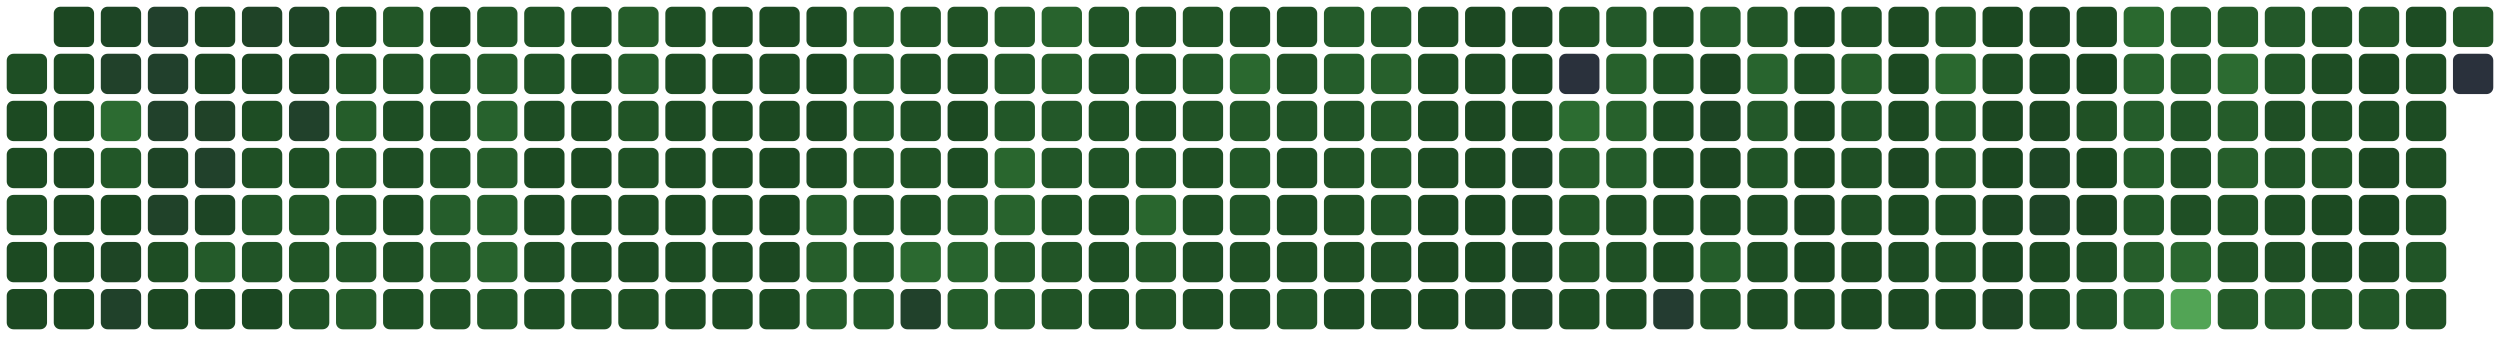
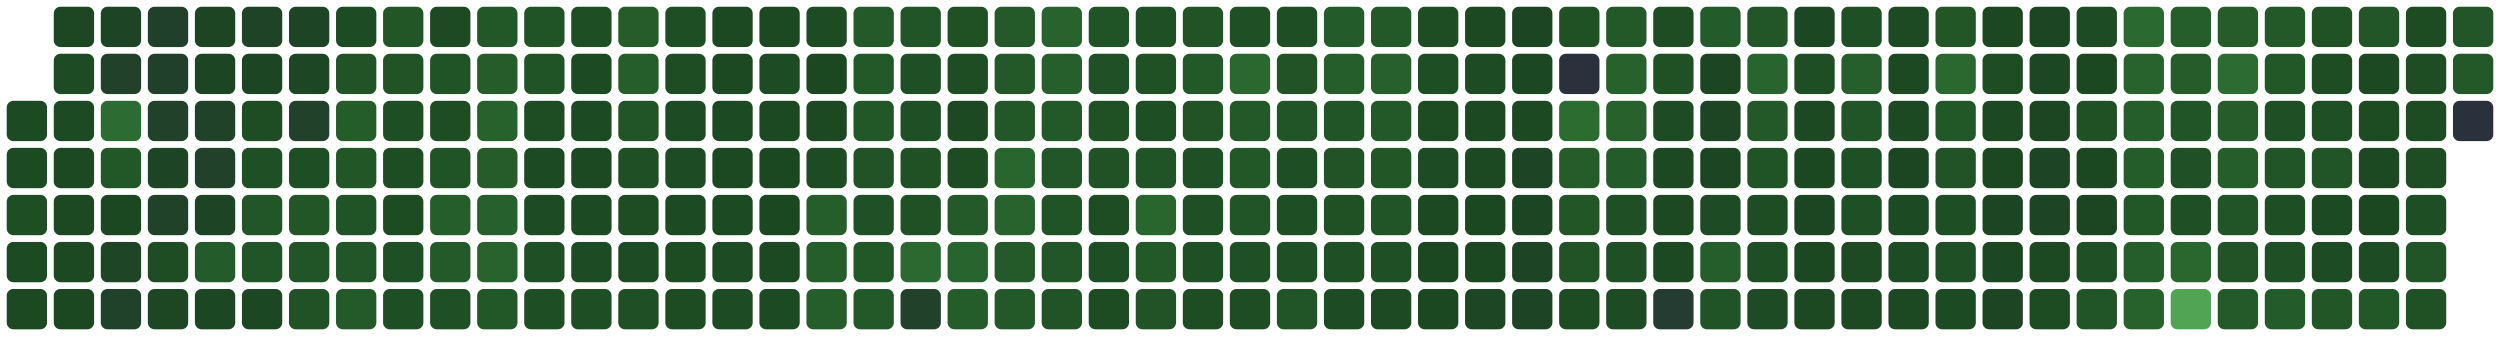
<svg xmlns="http://www.w3.org/2000/svg" width="744" height="100">
-   <rect x="2" y="16" width="12" height="12" rx="2" fill="rgb(30 78 36)" />
  <rect x="2" y="30" width="12" height="12" rx="2" fill="rgb(28 74 34)" />
  <rect x="2" y="44" width="12" height="12" rx="2" fill="rgb(28 74 34)" />
  <rect x="2" y="58" width="12" height="12" rx="2" fill="rgb(30 78 36)" />
  <rect x="2" y="72" width="12" height="12" rx="2" fill="rgb(28 74 34)" />
  <rect x="2" y="86" width="12" height="12" rx="2" fill="rgb(28 72 34)" />
  <rect x="16" y="2" width="12" height="12" rx="2" fill="rgb(28 71 34)" />
  <rect x="16" y="16" width="12" height="12" rx="2" fill="rgb(29 75 35)" />
  <rect x="16" y="30" width="12" height="12" rx="2" fill="rgb(28 74 34)" />
  <rect x="16" y="44" width="12" height="12" rx="2" fill="rgb(28 72 34)" />
  <rect x="16" y="58" width="12" height="12" rx="2" fill="rgb(28 72 34)" />
  <rect x="16" y="72" width="12" height="12" rx="2" fill="rgb(28 73 34)" />
  <rect x="16" y="86" width="12" height="12" rx="2" fill="rgb(27 71 33)" />
  <rect x="30" y="2" width="12" height="12" rx="2" fill="rgb(29 69 37)" />
  <rect x="30" y="16" width="12" height="12" rx="2" fill="rgb(33 65 42)" />
  <rect x="30" y="30" width="12" height="12" rx="2" fill="rgb(44 107 49)" />
  <rect x="30" y="44" width="12" height="12" rx="2" fill="rgb(34 87 40)" />
  <rect x="30" y="58" width="12" height="12" rx="2" fill="rgb(27 72 33)" />
  <rect x="30" y="72" width="12" height="12" rx="2" fill="rgb(30 69 37)" />
  <rect x="30" y="86" width="12" height="12" rx="2" fill="rgb(32 65 42)" />
  <rect x="44" y="2" width="12" height="12" rx="2" fill="rgb(33 64 44)" />
  <rect x="44" y="16" width="12" height="12" rx="2" fill="rgb(33 64 44)" />
  <rect x="44" y="30" width="12" height="12" rx="2" fill="rgb(33 65 43)" />
  <rect x="44" y="44" width="12" height="12" rx="2" fill="rgb(30 68 38)" />
  <rect x="44" y="58" width="12" height="12" rx="2" fill="rgb(32 66 41)" />
  <rect x="44" y="72" width="12" height="12" rx="2" fill="rgb(30 77 36)" />
  <rect x="44" y="86" width="12" height="12" rx="2" fill="rgb(28 71 34)" />
  <rect x="58" y="2" width="12" height="12" rx="2" fill="rgb(29 69 36)" />
  <rect x="58" y="16" width="12" height="12" rx="2" fill="rgb(28 70 35)" />
  <rect x="58" y="30" width="12" height="12" rx="2" fill="rgb(32 66 40)" />
  <rect x="58" y="44" width="12" height="12" rx="2" fill="rgb(33 65 43)" />
  <rect x="58" y="58" width="12" height="12" rx="2" fill="rgb(29 69 37)" />
  <rect x="58" y="72" width="12" height="12" rx="2" fill="rgb(36 91 42)" />
  <rect x="58" y="86" width="12" height="12" rx="2" fill="rgb(27 71 34)" />
  <rect x="72" y="2" width="12" height="12" rx="2" fill="rgb(31 67 39)" />
  <rect x="72" y="16" width="12" height="12" rx="2" fill="rgb(28 70 35)" />
  <rect x="72" y="30" width="12" height="12" rx="2" fill="rgb(30 77 36)" />
  <rect x="72" y="44" width="12" height="12" rx="2" fill="rgb(31 80 37)" />
  <rect x="72" y="58" width="12" height="12" rx="2" fill="rgb(34 86 40)" />
  <rect x="72" y="72" width="12" height="12" rx="2" fill="rgb(33 84 39)" />
  <rect x="72" y="86" width="12" height="12" rx="2" fill="rgb(27 71 34)" />
  <rect x="86" y="2" width="12" height="12" rx="2" fill="rgb(30 68 38)" />
  <rect x="86" y="16" width="12" height="12" rx="2" fill="rgb(29 70 36)" />
  <rect x="86" y="30" width="12" height="12" rx="2" fill="rgb(33 65 43)" />
  <rect x="86" y="44" width="12" height="12" rx="2" fill="rgb(30 78 36)" />
  <rect x="86" y="58" width="12" height="12" rx="2" fill="rgb(34 86 39)" />
  <rect x="86" y="72" width="12" height="12" rx="2" fill="rgb(33 84 38)" />
  <rect x="86" y="86" width="12" height="12" rx="2" fill="rgb(32 82 38)" />
  <rect x="100" y="2" width="12" height="12" rx="2" fill="rgb(29 75 35)" />
  <rect x="100" y="16" width="12" height="12" rx="2" fill="rgb(33 83 38)" />
  <rect x="100" y="30" width="12" height="12" rx="2" fill="rgb(37 93 42)" />
  <rect x="100" y="44" width="12" height="12" rx="2" fill="rgb(34 86 39)" />
  <rect x="100" y="58" width="12" height="12" rx="2" fill="rgb(32 83 38)" />
  <rect x="100" y="72" width="12" height="12" rx="2" fill="rgb(34 86 40)" />
  <rect x="100" y="86" width="12" height="12" rx="2" fill="rgb(36 90 41)" />
  <rect x="114" y="2" width="12" height="12" rx="2" fill="rgb(34 86 39)" />
  <rect x="114" y="16" width="12" height="12" rx="2" fill="rgb(33 83 38)" />
  <rect x="114" y="30" width="12" height="12" rx="2" fill="rgb(30 78 36)" />
  <rect x="114" y="44" width="12" height="12" rx="2" fill="rgb(30 77 36)" />
  <rect x="114" y="58" width="12" height="12" rx="2" fill="rgb(29 76 35)" />
  <rect x="114" y="72" width="12" height="12" rx="2" fill="rgb(31 80 37)" />
  <rect x="114" y="86" width="12" height="12" rx="2" fill="rgb(30 79 36)" />
  <rect x="128" y="2" width="12" height="12" rx="2" fill="rgb(29 74 34)" />
  <rect x="128" y="16" width="12" height="12" rx="2" fill="rgb(32 83 38)" />
  <rect x="128" y="30" width="12" height="12" rx="2" fill="rgb(30 77 36)" />
  <rect x="128" y="44" width="12" height="12" rx="2" fill="rgb(32 83 38)" />
  <rect x="128" y="58" width="12" height="12" rx="2" fill="rgb(37 93 43)" />
  <rect x="128" y="72" width="12" height="12" rx="2" fill="rgb(36 90 41)" />
  <rect x="128" y="86" width="12" height="12" rx="2" fill="rgb(31 80 37)" />
  <rect x="142" y="2" width="12" height="12" rx="2" fill="rgb(34 87 40)" />
  <rect x="142" y="16" width="12" height="12" rx="2" fill="rgb(37 92 42)" />
  <rect x="142" y="30" width="12" height="12" rx="2" fill="rgb(39 98 45)" />
  <rect x="142" y="44" width="12" height="12" rx="2" fill="rgb(37 92 42)" />
  <rect x="142" y="58" width="12" height="12" rx="2" fill="rgb(38 96 44)" />
  <rect x="142" y="72" width="12" height="12" rx="2" fill="rgb(40 99 45)" />
  <rect x="142" y="86" width="12" height="12" rx="2" fill="rgb(34 87 40)" />
  <rect x="156" y="2" width="12" height="12" rx="2" fill="rgb(32 83 38)" />
  <rect x="156" y="16" width="12" height="12" rx="2" fill="rgb(32 83 38)" />
  <rect x="156" y="30" width="12" height="12" rx="2" fill="rgb(30 77 36)" />
  <rect x="156" y="44" width="12" height="12" rx="2" fill="rgb(28 74 34)" />
  <rect x="156" y="58" width="12" height="12" rx="2" fill="rgb(29 75 35)" />
  <rect x="156" y="72" width="12" height="12" rx="2" fill="rgb(31 79 37)" />
  <rect x="156" y="86" width="12" height="12" rx="2" fill="rgb(30 78 36)" />
  <rect x="170" y="2" width="12" height="12" rx="2" fill="rgb(30 78 36)" />
  <rect x="170" y="16" width="12" height="12" rx="2" fill="rgb(28 74 34)" />
  <rect x="170" y="30" width="12" height="12" rx="2" fill="rgb(28 74 34)" />
  <rect x="170" y="44" width="12" height="12" rx="2" fill="rgb(28 73 34)" />
  <rect x="170" y="58" width="12" height="12" rx="2" fill="rgb(28 74 34)" />
  <rect x="170" y="72" width="12" height="12" rx="2" fill="rgb(29 75 35)" />
  <rect x="170" y="86" width="12" height="12" rx="2" fill="rgb(30 78 36)" />
  <rect x="184" y="2" width="12" height="12" rx="2" fill="rgb(37 92 42)" />
  <rect x="184" y="16" width="12" height="12" rx="2" fill="rgb(37 93 43)" />
  <rect x="184" y="30" width="12" height="12" rx="2" fill="rgb(33 84 38)" />
  <rect x="184" y="44" width="12" height="12" rx="2" fill="rgb(31 80 37)" />
  <rect x="184" y="58" width="12" height="12" rx="2" fill="rgb(30 77 36)" />
  <rect x="184" y="72" width="12" height="12" rx="2" fill="rgb(29 75 35)" />
  <rect x="184" y="86" width="12" height="12" rx="2" fill="rgb(31 79 36)" />
  <rect x="198" y="2" width="12" height="12" rx="2" fill="rgb(30 78 36)" />
  <rect x="198" y="16" width="12" height="12" rx="2" fill="rgb(30 77 36)" />
  <rect x="198" y="30" width="12" height="12" rx="2" fill="rgb(29 75 35)" />
  <rect x="198" y="44" width="12" height="12" rx="2" fill="rgb(29 75 35)" />
  <rect x="198" y="58" width="12" height="12" rx="2" fill="rgb(28 74 34)" />
  <rect x="198" y="72" width="12" height="12" rx="2" fill="rgb(29 76 35)" />
  <rect x="198" y="86" width="12" height="12" rx="2" fill="rgb(29 76 35)" />
  <rect x="212" y="2" width="12" height="12" rx="2" fill="rgb(28 73 34)" />
  <rect x="212" y="16" width="12" height="12" rx="2" fill="rgb(28 73 34)" />
  <rect x="212" y="30" width="12" height="12" rx="2" fill="rgb(28 74 34)" />
  <rect x="212" y="44" width="12" height="12" rx="2" fill="rgb(28 73 34)" />
  <rect x="212" y="58" width="12" height="12" rx="2" fill="rgb(28 74 34)" />
  <rect x="212" y="72" width="12" height="12" rx="2" fill="rgb(29 75 35)" />
  <rect x="212" y="86" width="12" height="12" rx="2" fill="rgb(29 75 35)" />
  <rect x="226" y="2" width="12" height="12" rx="2" fill="rgb(28 73 34)" />
  <rect x="226" y="16" width="12" height="12" rx="2" fill="rgb(29 75 35)" />
  <rect x="226" y="30" width="12" height="12" rx="2" fill="rgb(28 73 34)" />
  <rect x="226" y="44" width="12" height="12" rx="2" fill="rgb(27 71 33)" />
  <rect x="226" y="58" width="12" height="12" rx="2" fill="rgb(27 71 33)" />
  <rect x="226" y="72" width="12" height="12" rx="2" fill="rgb(28 72 34)" />
  <rect x="226" y="86" width="12" height="12" rx="2" fill="rgb(28 74 34)" />
  <rect x="240" y="2" width="12" height="12" rx="2" fill="rgb(29 75 35)" />
  <rect x="240" y="16" width="12" height="12" rx="2" fill="rgb(27 72 33)" />
  <rect x="240" y="30" width="12" height="12" rx="2" fill="rgb(28 72 34)" />
  <rect x="240" y="44" width="12" height="12" rx="2" fill="rgb(29 75 35)" />
  <rect x="240" y="58" width="12" height="12" rx="2" fill="rgb(37 93 43)" />
  <rect x="240" y="72" width="12" height="12" rx="2" fill="rgb(38 94 43)" />
  <rect x="240" y="86" width="12" height="12" rx="2" fill="rgb(37 93 43)" />
  <rect x="254" y="2" width="12" height="12" rx="2" fill="rgb(36 90 41)" />
  <rect x="254" y="16" width="12" height="12" rx="2" fill="rgb(35 89 41)" />
  <rect x="254" y="30" width="12" height="12" rx="2" fill="rgb(34 87 40)" />
  <rect x="254" y="44" width="12" height="12" rx="2" fill="rgb(33 83 38)" />
  <rect x="254" y="58" width="12" height="12" rx="2" fill="rgb(32 81 38)" />
  <rect x="254" y="72" width="12" height="12" rx="2" fill="rgb(34 87 40)" />
  <rect x="254" y="86" width="12" height="12" rx="2" fill="rgb(35 89 41)" />
  <rect x="268" y="2" width="12" height="12" rx="2" fill="rgb(33 84 38)" />
  <rect x="268" y="16" width="12" height="12" rx="2" fill="rgb(31 80 37)" />
  <rect x="268" y="30" width="12" height="12" rx="2" fill="rgb(31 79 37)" />
  <rect x="268" y="44" width="12" height="12" rx="2" fill="rgb(32 81 37)" />
  <rect x="268" y="58" width="12" height="12" rx="2" fill="rgb(31 81 37)" />
  <rect x="268" y="72" width="12" height="12" rx="2" fill="rgb(43 105 48)" />
  <rect x="268" y="86" width="12" height="12" rx="2" fill="rgb(33 65 43)" />
  <rect x="282" y="2" width="12" height="12" rx="2" fill="rgb(32 81 37)" />
  <rect x="282" y="16" width="12" height="12" rx="2" fill="rgb(30 77 36)" />
  <rect x="282" y="30" width="12" height="12" rx="2" fill="rgb(28 73 34)" />
  <rect x="282" y="44" width="12" height="12" rx="2" fill="rgb(29 76 35)" />
  <rect x="282" y="58" width="12" height="12" rx="2" fill="rgb(36 90 41)" />
  <rect x="282" y="72" width="12" height="12" rx="2" fill="rgb(40 100 46)" />
  <rect x="282" y="86" width="12" height="12" rx="2" fill="rgb(36 92 42)" />
  <rect x="296" y="2" width="12" height="12" rx="2" fill="rgb(36 90 41)" />
  <rect x="296" y="16" width="12" height="12" rx="2" fill="rgb(35 89 41)" />
  <rect x="296" y="30" width="12" height="12" rx="2" fill="rgb(34 87 40)" />
  <rect x="296" y="44" width="12" height="12" rx="2" fill="rgb(41 102 46)" />
  <rect x="296" y="58" width="12" height="12" rx="2" fill="rgb(40 99 45)" />
  <rect x="296" y="72" width="12" height="12" rx="2" fill="rgb(36 90 41)" />
  <rect x="296" y="86" width="12" height="12" rx="2" fill="rgb(35 89 41)" />
  <rect x="310" y="2" width="12" height="12" rx="2" fill="rgb(40 99 45)" />
  <rect x="310" y="16" width="12" height="12" rx="2" fill="rgb(38 95 43)" />
  <rect x="310" y="30" width="12" height="12" rx="2" fill="rgb(35 88 41)" />
  <rect x="310" y="44" width="12" height="12" rx="2" fill="rgb(34 86 40)" />
  <rect x="310" y="58" width="12" height="12" rx="2" fill="rgb(32 83 38)" />
  <rect x="310" y="72" width="12" height="12" rx="2" fill="rgb(34 85 39)" />
  <rect x="310" y="86" width="12" height="12" rx="2" fill="rgb(33 83 38)" />
  <rect x="324" y="2" width="12" height="12" rx="2" fill="rgb(32 83 38)" />
  <rect x="324" y="16" width="12" height="12" rx="2" fill="rgb(32 81 38)" />
  <rect x="324" y="30" width="12" height="12" rx="2" fill="rgb(31 81 37)" />
  <rect x="324" y="44" width="12" height="12" rx="2" fill="rgb(32 82 38)" />
  <rect x="324" y="58" width="12" height="12" rx="2" fill="rgb(30 77 35)" />
  <rect x="324" y="72" width="12" height="12" rx="2" fill="rgb(30 78 36)" />
  <rect x="324" y="86" width="12" height="12" rx="2" fill="rgb(29 76 35)" />
  <rect x="338" y="2" width="12" height="12" rx="2" fill="rgb(31 79 37)" />
  <rect x="338" y="16" width="12" height="12" rx="2" fill="rgb(31 81 37)" />
  <rect x="338" y="30" width="12" height="12" rx="2" fill="rgb(30 78 36)" />
  <rect x="338" y="44" width="12" height="12" rx="2" fill="rgb(32 83 38)" />
  <rect x="338" y="58" width="12" height="12" rx="2" fill="rgb(41 102 46)" />
  <rect x="338" y="72" width="12" height="12" rx="2" fill="rgb(35 88 40)" />
  <rect x="338" y="86" width="12" height="12" rx="2" fill="rgb(33 83 38)" />
  <rect x="352" y="2" width="12" height="12" rx="2" fill="rgb(33 83 38)" />
  <rect x="352" y="16" width="12" height="12" rx="2" fill="rgb(35 89 41)" />
  <rect x="352" y="30" width="12" height="12" rx="2" fill="rgb(33 83 38)" />
  <rect x="352" y="44" width="12" height="12" rx="2" fill="rgb(31 79 36)" />
  <rect x="352" y="58" width="12" height="12" rx="2" fill="rgb(31 80 37)" />
  <rect x="352" y="72" width="12" height="12" rx="2" fill="rgb(31 79 37)" />
  <rect x="352" y="86" width="12" height="12" rx="2" fill="rgb(30 77 36)" />
  <rect x="366" y="2" width="12" height="12" rx="2" fill="rgb(31 80 37)" />
  <rect x="366" y="16" width="12" height="12" rx="2" fill="rgb(42 104 47)" />
  <rect x="366" y="30" width="12" height="12" rx="2" fill="rgb(35 88 40)" />
  <rect x="366" y="44" width="12" height="12" rx="2" fill="rgb(34 87 40)" />
  <rect x="366" y="58" width="12" height="12" rx="2" fill="rgb(33 84 39)" />
  <rect x="366" y="72" width="12" height="12" rx="2" fill="rgb(31 79 36)" />
  <rect x="366" y="86" width="12" height="12" rx="2" fill="rgb(30 77 36)" />
  <rect x="380" y="2" width="12" height="12" rx="2" fill="rgb(30 78 36)" />
  <rect x="380" y="16" width="12" height="12" rx="2" fill="rgb(33 83 38)" />
  <rect x="380" y="30" width="12" height="12" rx="2" fill="rgb(33 84 39)" />
  <rect x="380" y="44" width="12" height="12" rx="2" fill="rgb(30 78 36)" />
  <rect x="380" y="58" width="12" height="12" rx="2" fill="rgb(30 78 36)" />
  <rect x="380" y="72" width="12" height="12" rx="2" fill="rgb(31 79 36)" />
  <rect x="380" y="86" width="12" height="12" rx="2" fill="rgb(33 84 39)" />
  <rect x="394" y="2" width="12" height="12" rx="2" fill="rgb(36 91 42)" />
  <rect x="394" y="16" width="12" height="12" rx="2" fill="rgb(37 93 43)" />
  <rect x="394" y="30" width="12" height="12" rx="2" fill="rgb(33 84 39)" />
  <rect x="394" y="44" width="12" height="12" rx="2" fill="rgb(33 83 38)" />
  <rect x="394" y="58" width="12" height="12" rx="2" fill="rgb(32 81 37)" />
  <rect x="394" y="72" width="12" height="12" rx="2" fill="rgb(31 79 36)" />
  <rect x="394" y="86" width="12" height="12" rx="2" fill="rgb(29 75 35)" />
  <rect x="408" y="2" width="12" height="12" rx="2" fill="rgb(35 89 41)" />
  <rect x="408" y="16" width="12" height="12" rx="2" fill="rgb(39 96 44)" />
  <rect x="408" y="30" width="12" height="12" rx="2" fill="rgb(35 88 40)" />
  <rect x="408" y="44" width="12" height="12" rx="2" fill="rgb(34 86 39)" />
  <rect x="408" y="58" width="12" height="12" rx="2" fill="rgb(33 84 39)" />
  <rect x="408" y="72" width="12" height="12" rx="2" fill="rgb(31 79 37)" />
  <rect x="408" y="86" width="12" height="12" rx="2" fill="rgb(29 74 35)" />
  <rect x="422" y="2" width="12" height="12" rx="2" fill="rgb(30 77 36)" />
  <rect x="422" y="16" width="12" height="12" rx="2" fill="rgb(30 78 36)" />
  <rect x="422" y="30" width="12" height="12" rx="2" fill="rgb(29 76 35)" />
  <rect x="422" y="44" width="12" height="12" rx="2" fill="rgb(29 75 35)" />
  <rect x="422" y="58" width="12" height="12" rx="2" fill="rgb(28 73 34)" />
  <rect x="422" y="72" width="12" height="12" rx="2" fill="rgb(28 72 33)" />
  <rect x="422" y="86" width="12" height="12" rx="2" fill="rgb(27 72 33)" />
  <rect x="436" y="2" width="12" height="12" rx="2" fill="rgb(28 72 34)" />
  <rect x="436" y="16" width="12" height="12" rx="2" fill="rgb(29 75 35)" />
  <rect x="436" y="30" width="12" height="12" rx="2" fill="rgb(28 72 34)" />
  <rect x="436" y="44" width="12" height="12" rx="2" fill="rgb(28 73 34)" />
  <rect x="436" y="58" width="12" height="12" rx="2" fill="rgb(27 71 33)" />
  <rect x="436" y="72" width="12" height="12" rx="2" fill="rgb(27 72 33)" />
  <rect x="436" y="86" width="12" height="12" rx="2" fill="rgb(29 70 36)" />
  <rect x="450" y="2" width="12" height="12" rx="2" fill="rgb(28 70 35)" />
  <rect x="450" y="16" width="12" height="12" rx="2" fill="rgb(27 71 34)" />
  <rect x="450" y="30" width="12" height="12" rx="2" fill="rgb(28 73 34)" />
  <rect x="450" y="44" width="12" height="12" rx="2" fill="rgb(29 69 37)" />
  <rect x="450" y="58" width="12" height="12" rx="2" fill="rgb(28 70 35)" />
  <rect x="450" y="72" width="12" height="12" rx="2" fill="rgb(29 69 37)" />
  <rect x="450" y="86" width="12" height="12" rx="2" fill="rgb(30 68 38)" />
  <rect x="464" y="2" width="12" height="12" rx="2" fill="rgb(32 81 37)" />
  <rect x="464" y="16" width="12" height="12" rx="2" fill="#2A313C" />
  <rect x="464" y="30" width="12" height="12" rx="2" fill="rgb(44 108 49)" />
  <rect x="464" y="44" width="12" height="12" rx="2" fill="rgb(37 92 42)" />
  <rect x="464" y="58" width="12" height="12" rx="2" fill="rgb(34 86 39)" />
  <rect x="464" y="72" width="12" height="12" rx="2" fill="rgb(33 83 38)" />
  <rect x="464" y="86" width="12" height="12" rx="2" fill="rgb(29 76 35)" />
  <rect x="478" y="2" width="12" height="12" rx="2" fill="rgb(35 88 41)" />
  <rect x="478" y="16" width="12" height="12" rx="2" fill="rgb(39 97 44)" />
  <rect x="478" y="30" width="12" height="12" rx="2" fill="rgb(39 97 44)" />
  <rect x="478" y="44" width="12" height="12" rx="2" fill="rgb(36 91 42)" />
  <rect x="478" y="58" width="12" height="12" rx="2" fill="rgb(31 79 37)" />
  <rect x="478" y="72" width="12" height="12" rx="2" fill="rgb(31 80 37)" />
  <rect x="478" y="86" width="12" height="12" rx="2" fill="rgb(29 75 35)" />
  <rect x="492" y="2" width="12" height="12" rx="2" fill="rgb(30 77 36)" />
  <rect x="492" y="16" width="12" height="12" rx="2" fill="rgb(31 81 37)" />
  <rect x="492" y="30" width="12" height="12" rx="2" fill="rgb(29 75 35)" />
  <rect x="492" y="44" width="12" height="12" rx="2" fill="rgb(28 73 34)" />
  <rect x="492" y="58" width="12" height="12" rx="2" fill="rgb(28 73 34)" />
  <rect x="492" y="72" width="12" height="12" rx="2" fill="rgb(28 73 34)" />
  <rect x="492" y="86" width="12" height="12" rx="2" fill="rgb(36 60 49)" />
  <rect x="506" y="2" width="12" height="12" rx="2" fill="rgb(36 91 42)" />
  <rect x="506" y="16" width="12" height="12" rx="2" fill="rgb(28 70 34)" />
  <rect x="506" y="30" width="12" height="12" rx="2" fill="rgb(29 69 36)" />
  <rect x="506" y="44" width="12" height="12" rx="2" fill="rgb(28 70 34)" />
  <rect x="506" y="58" width="12" height="12" rx="2" fill="rgb(29 75 35)" />
  <rect x="506" y="72" width="12" height="12" rx="2" fill="rgb(37 94 43)" />
  <rect x="506" y="86" width="12" height="12" rx="2" fill="rgb(32 83 38)" />
  <rect x="520" y="2" width="12" height="12" rx="2" fill="rgb(34 85 39)" />
  <rect x="520" y="16" width="12" height="12" rx="2" fill="rgb(40 100 46)" />
  <rect x="520" y="30" width="12" height="12" rx="2" fill="rgb(35 88 41)" />
  <rect x="520" y="44" width="12" height="12" rx="2" fill="rgb(32 83 38)" />
  <rect x="520" y="58" width="12" height="12" rx="2" fill="rgb(30 77 36)" />
  <rect x="520" y="72" width="12" height="12" rx="2" fill="rgb(30 78 36)" />
  <rect x="520" y="86" width="12" height="12" rx="2" fill="rgb(29 75 35)" />
  <rect x="534" y="2" width="12" height="12" rx="2" fill="rgb(27 71 34)" />
  <rect x="534" y="16" width="12" height="12" rx="2" fill="rgb(30 78 36)" />
  <rect x="534" y="30" width="12" height="12" rx="2" fill="rgb(28 72 34)" />
  <rect x="534" y="44" width="12" height="12" rx="2" fill="rgb(28 72 33)" />
  <rect x="534" y="58" width="12" height="12" rx="2" fill="rgb(28 70 34)" />
  <rect x="534" y="72" width="12" height="12" rx="2" fill="rgb(27 71 33)" />
  <rect x="534" y="86" width="12" height="12" rx="2" fill="rgb(28 73 34)" />
  <rect x="548" y="2" width="12" height="12" rx="2" fill="rgb(31 80 37)" />
  <rect x="548" y="16" width="12" height="12" rx="2" fill="rgb(38 95 43)" />
  <rect x="548" y="30" width="12" height="12" rx="2" fill="rgb(33 84 39)" />
  <rect x="548" y="44" width="12" height="12" rx="2" fill="rgb(31 79 37)" />
  <rect x="548" y="58" width="12" height="12" rx="2" fill="rgb(31 79 37)" />
  <rect x="548" y="72" width="12" height="12" rx="2" fill="rgb(29 74 34)" />
  <rect x="548" y="86" width="12" height="12" rx="2" fill="rgb(28 73 34)" />
  <rect x="562" y="2" width="12" height="12" rx="2" fill="rgb(29 74 34)" />
  <rect x="562" y="16" width="12" height="12" rx="2" fill="rgb(28 73 34)" />
  <rect x="562" y="30" width="12" height="12" rx="2" fill="rgb(28 73 34)" />
  <rect x="562" y="44" width="12" height="12" rx="2" fill="rgb(28 70 34)" />
  <rect x="562" y="58" width="12" height="12" rx="2" fill="rgb(28 74 34)" />
  <rect x="562" y="72" width="12" height="12" rx="2" fill="rgb(29 75 35)" />
  <rect x="562" y="86" width="12" height="12" rx="2" fill="rgb(28 72 34)" />
  <rect x="576" y="2" width="12" height="12" rx="2" fill="rgb(34 86 39)" />
  <rect x="576" y="16" width="12" height="12" rx="2" fill="rgb(42 104 47)" />
  <rect x="576" y="30" width="12" height="12" rx="2" fill="rgb(34 87 40)" />
  <rect x="576" y="44" width="12" height="12" rx="2" fill="rgb(33 83 38)" />
  <rect x="576" y="58" width="12" height="12" rx="2" fill="rgb(30 78 36)" />
  <rect x="576" y="72" width="12" height="12" rx="2" fill="rgb(31 80 37)" />
  <rect x="576" y="86" width="12" height="12" rx="2" fill="rgb(28 74 34)" />
  <rect x="590" y="2" width="12" height="12" rx="2" fill="rgb(27 72 33)" />
  <rect x="590" y="16" width="12" height="12" rx="2" fill="rgb(30 77 36)" />
  <rect x="590" y="30" width="12" height="12" rx="2" fill="rgb(28 72 34)" />
  <rect x="590" y="44" width="12" height="12" rx="2" fill="rgb(27 71 33)" />
  <rect x="590" y="58" width="12" height="12" rx="2" fill="rgb(28 70 35)" />
  <rect x="590" y="72" width="12" height="12" rx="2" fill="rgb(27 71 34)" />
  <rect x="590" y="86" width="12" height="12" rx="2" fill="rgb(29 69 36)" />
  <rect x="604" y="2" width="12" height="12" rx="2" fill="rgb(28 70 35)" />
  <rect x="604" y="16" width="12" height="12" rx="2" fill="rgb(27 71 34)" />
  <rect x="604" y="30" width="12" height="12" rx="2" fill="rgb(28 70 34)" />
  <rect x="604" y="44" width="12" height="12" rx="2" fill="rgb(29 69 37)" />
  <rect x="604" y="58" width="12" height="12" rx="2" fill="rgb(30 68 38)" />
  <rect x="604" y="72" width="12" height="12" rx="2" fill="rgb(28 73 34)" />
  <rect x="604" y="86" width="12" height="12" rx="2" fill="rgb(29 76 35)" />
  <rect x="618" y="2" width="12" height="12" rx="2" fill="rgb(29 75 35)" />
  <rect x="618" y="16" width="12" height="12" rx="2" fill="rgb(27 71 33)" />
  <rect x="618" y="30" width="12" height="12" rx="2" fill="rgb(32 81 37)" />
  <rect x="618" y="44" width="12" height="12" rx="2" fill="rgb(27 72 33)" />
  <rect x="618" y="58" width="12" height="12" rx="2" fill="rgb(28 70 34)" />
  <rect x="618" y="72" width="12" height="12" rx="2" fill="rgb(31 79 37)" />
  <rect x="618" y="86" width="12" height="12" rx="2" fill="rgb(33 84 39)" />
  <rect x="632" y="2" width="12" height="12" rx="2" fill="rgb(42 105 47)" />
  <rect x="632" y="16" width="12" height="12" rx="2" fill="rgb(40 99 45)" />
  <rect x="632" y="30" width="12" height="12" rx="2" fill="rgb(37 93 43)" />
  <rect x="632" y="44" width="12" height="12" rx="2" fill="rgb(36 92 42)" />
  <rect x="632" y="58" width="12" height="12" rx="2" fill="rgb(34 87 40)" />
  <rect x="632" y="72" width="12" height="12" rx="2" fill="rgb(38 94 43)" />
  <rect x="632" y="86" width="12" height="12" rx="2" fill="rgb(39 98 45)" />
  <rect x="646" y="2" width="12" height="12" rx="2" fill="rgb(37 93 43)" />
  <rect x="646" y="16" width="12" height="12" rx="2" fill="rgb(37 92 42)" />
  <rect x="646" y="30" width="12" height="12" rx="2" fill="rgb(33 84 39)" />
  <rect x="646" y="44" width="12" height="12" rx="2" fill="rgb(32 81 38)" />
  <rect x="646" y="58" width="12" height="12" rx="2" fill="rgb(31 79 37)" />
  <rect x="646" y="72" width="12" height="12" rx="2" fill="rgb(42 103 47)" />
  <rect x="646" y="86" width="12" height="12" rx="2" fill="rgb(82 164 85)" />
  <rect x="660" y="2" width="12" height="12" rx="2" fill="rgb(37 92 42)" />
  <rect x="660" y="16" width="12" height="12" rx="2" fill="rgb(44 107 49)" />
  <rect x="660" y="30" width="12" height="12" rx="2" fill="rgb(37 92 42)" />
  <rect x="660" y="44" width="12" height="12" rx="2" fill="rgb(38 94 43)" />
  <rect x="660" y="58" width="12" height="12" rx="2" fill="rgb(33 84 38)" />
  <rect x="660" y="72" width="12" height="12" rx="2" fill="rgb(33 83 38)" />
  <rect x="660" y="86" width="12" height="12" rx="2" fill="rgb(36 90 41)" />
  <rect x="674" y="2" width="12" height="12" rx="2" fill="rgb(35 88 41)" />
  <rect x="674" y="16" width="12" height="12" rx="2" fill="rgb(34 87 40)" />
  <rect x="674" y="30" width="12" height="12" rx="2" fill="rgb(31 79 37)" />
  <rect x="674" y="44" width="12" height="12" rx="2" fill="rgb(33 84 39)" />
  <rect x="674" y="58" width="12" height="12" rx="2" fill="rgb(30 78 36)" />
  <rect x="674" y="72" width="12" height="12" rx="2" fill="rgb(31 79 37)" />
  <rect x="674" y="86" width="12" height="12" rx="2" fill="rgb(36 91 42)" />
  <rect x="688" y="2" width="12" height="12" rx="2" fill="rgb(32 82 38)" />
  <rect x="688" y="16" width="12" height="12" rx="2" fill="rgb(30 77 36)" />
  <rect x="688" y="30" width="12" height="12" rx="2" fill="rgb(31 80 37)" />
  <rect x="688" y="44" width="12" height="12" rx="2" fill="rgb(33 84 38)" />
  <rect x="688" y="58" width="12" height="12" rx="2" fill="rgb(28 74 34)" />
  <rect x="688" y="72" width="12" height="12" rx="2" fill="rgb(29 75 35)" />
  <rect x="688" y="86" width="12" height="12" rx="2" fill="rgb(34 86 39)" />
  <rect x="702" y="2" width="12" height="12" rx="2" fill="rgb(34 85 39)" />
  <rect x="702" y="16" width="12" height="12" rx="2" fill="rgb(28 73 34)" />
  <rect x="702" y="30" width="12" height="12" rx="2" fill="rgb(29 76 35)" />
  <rect x="702" y="44" width="12" height="12" rx="2" fill="rgb(28 72 34)" />
  <rect x="702" y="58" width="12" height="12" rx="2" fill="rgb(27 71 33)" />
  <rect x="702" y="72" width="12" height="12" rx="2" fill="rgb(29 75 35)" />
  <rect x="702" y="86" width="12" height="12" rx="2" fill="rgb(34 87 40)" />
  <rect x="716" y="2" width="12" height="12" rx="2" fill="rgb(29 76 35)" />
  <rect x="716" y="16" width="12" height="12" rx="2" fill="rgb(30 77 36)" />
  <rect x="716" y="30" width="12" height="12" rx="2" fill="rgb(29 76 35)" />
  <rect x="716" y="44" width="12" height="12" rx="2" fill="rgb(30 77 35)" />
  <rect x="716" y="58" width="12" height="12" rx="2" fill="rgb(30 78 36)" />
  <rect x="716" y="72" width="12" height="12" rx="2" fill="rgb(33 85 39)" />
  <rect x="716" y="86" width="12" height="12" rx="2" fill="rgb(32 81 37)" />
  <rect x="730" y="2" width="12" height="12" rx="2" fill="rgb(34 85 39)" />
-   <rect x="730" y="16" width="12" height="12" rx="2" fill="#2A313C" />
+   <rect x="730" y="16" width="12" height="12" rx="2" fill="rgb(35 89 41)" />
+   <rect x="730" y="30" width="12" height="12" rx="2" fill="#2A313C" />
</svg>
